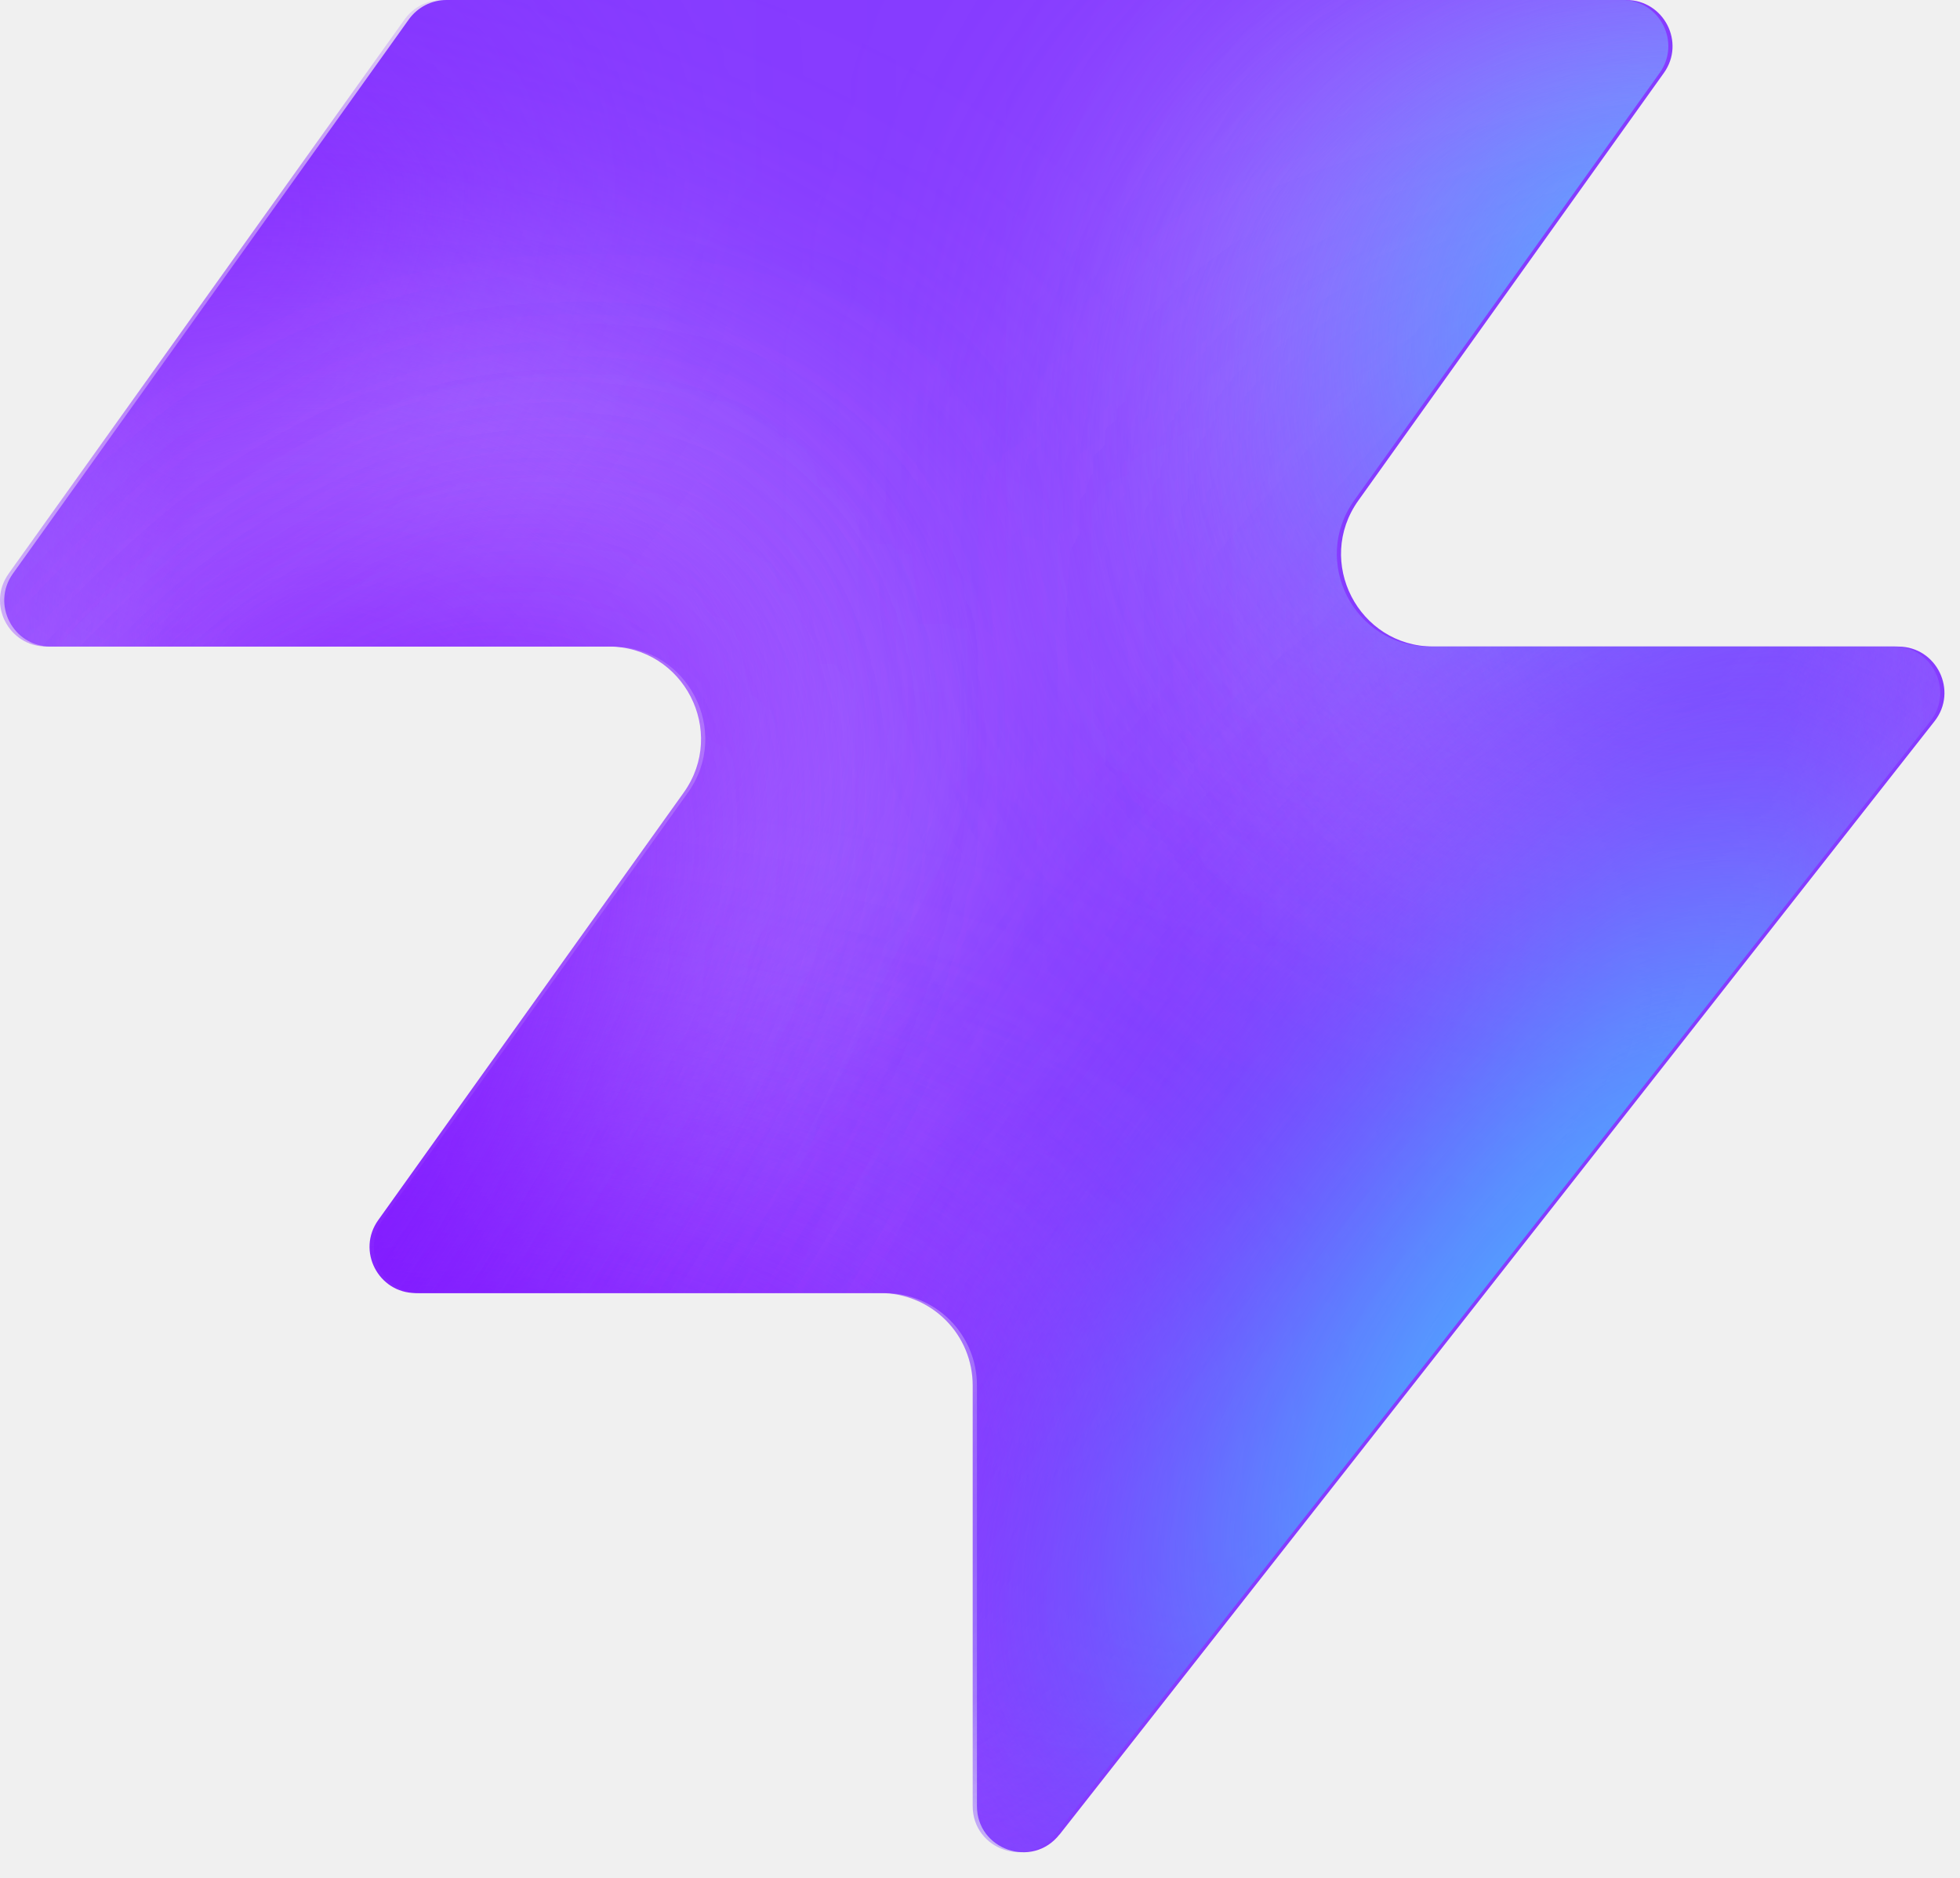
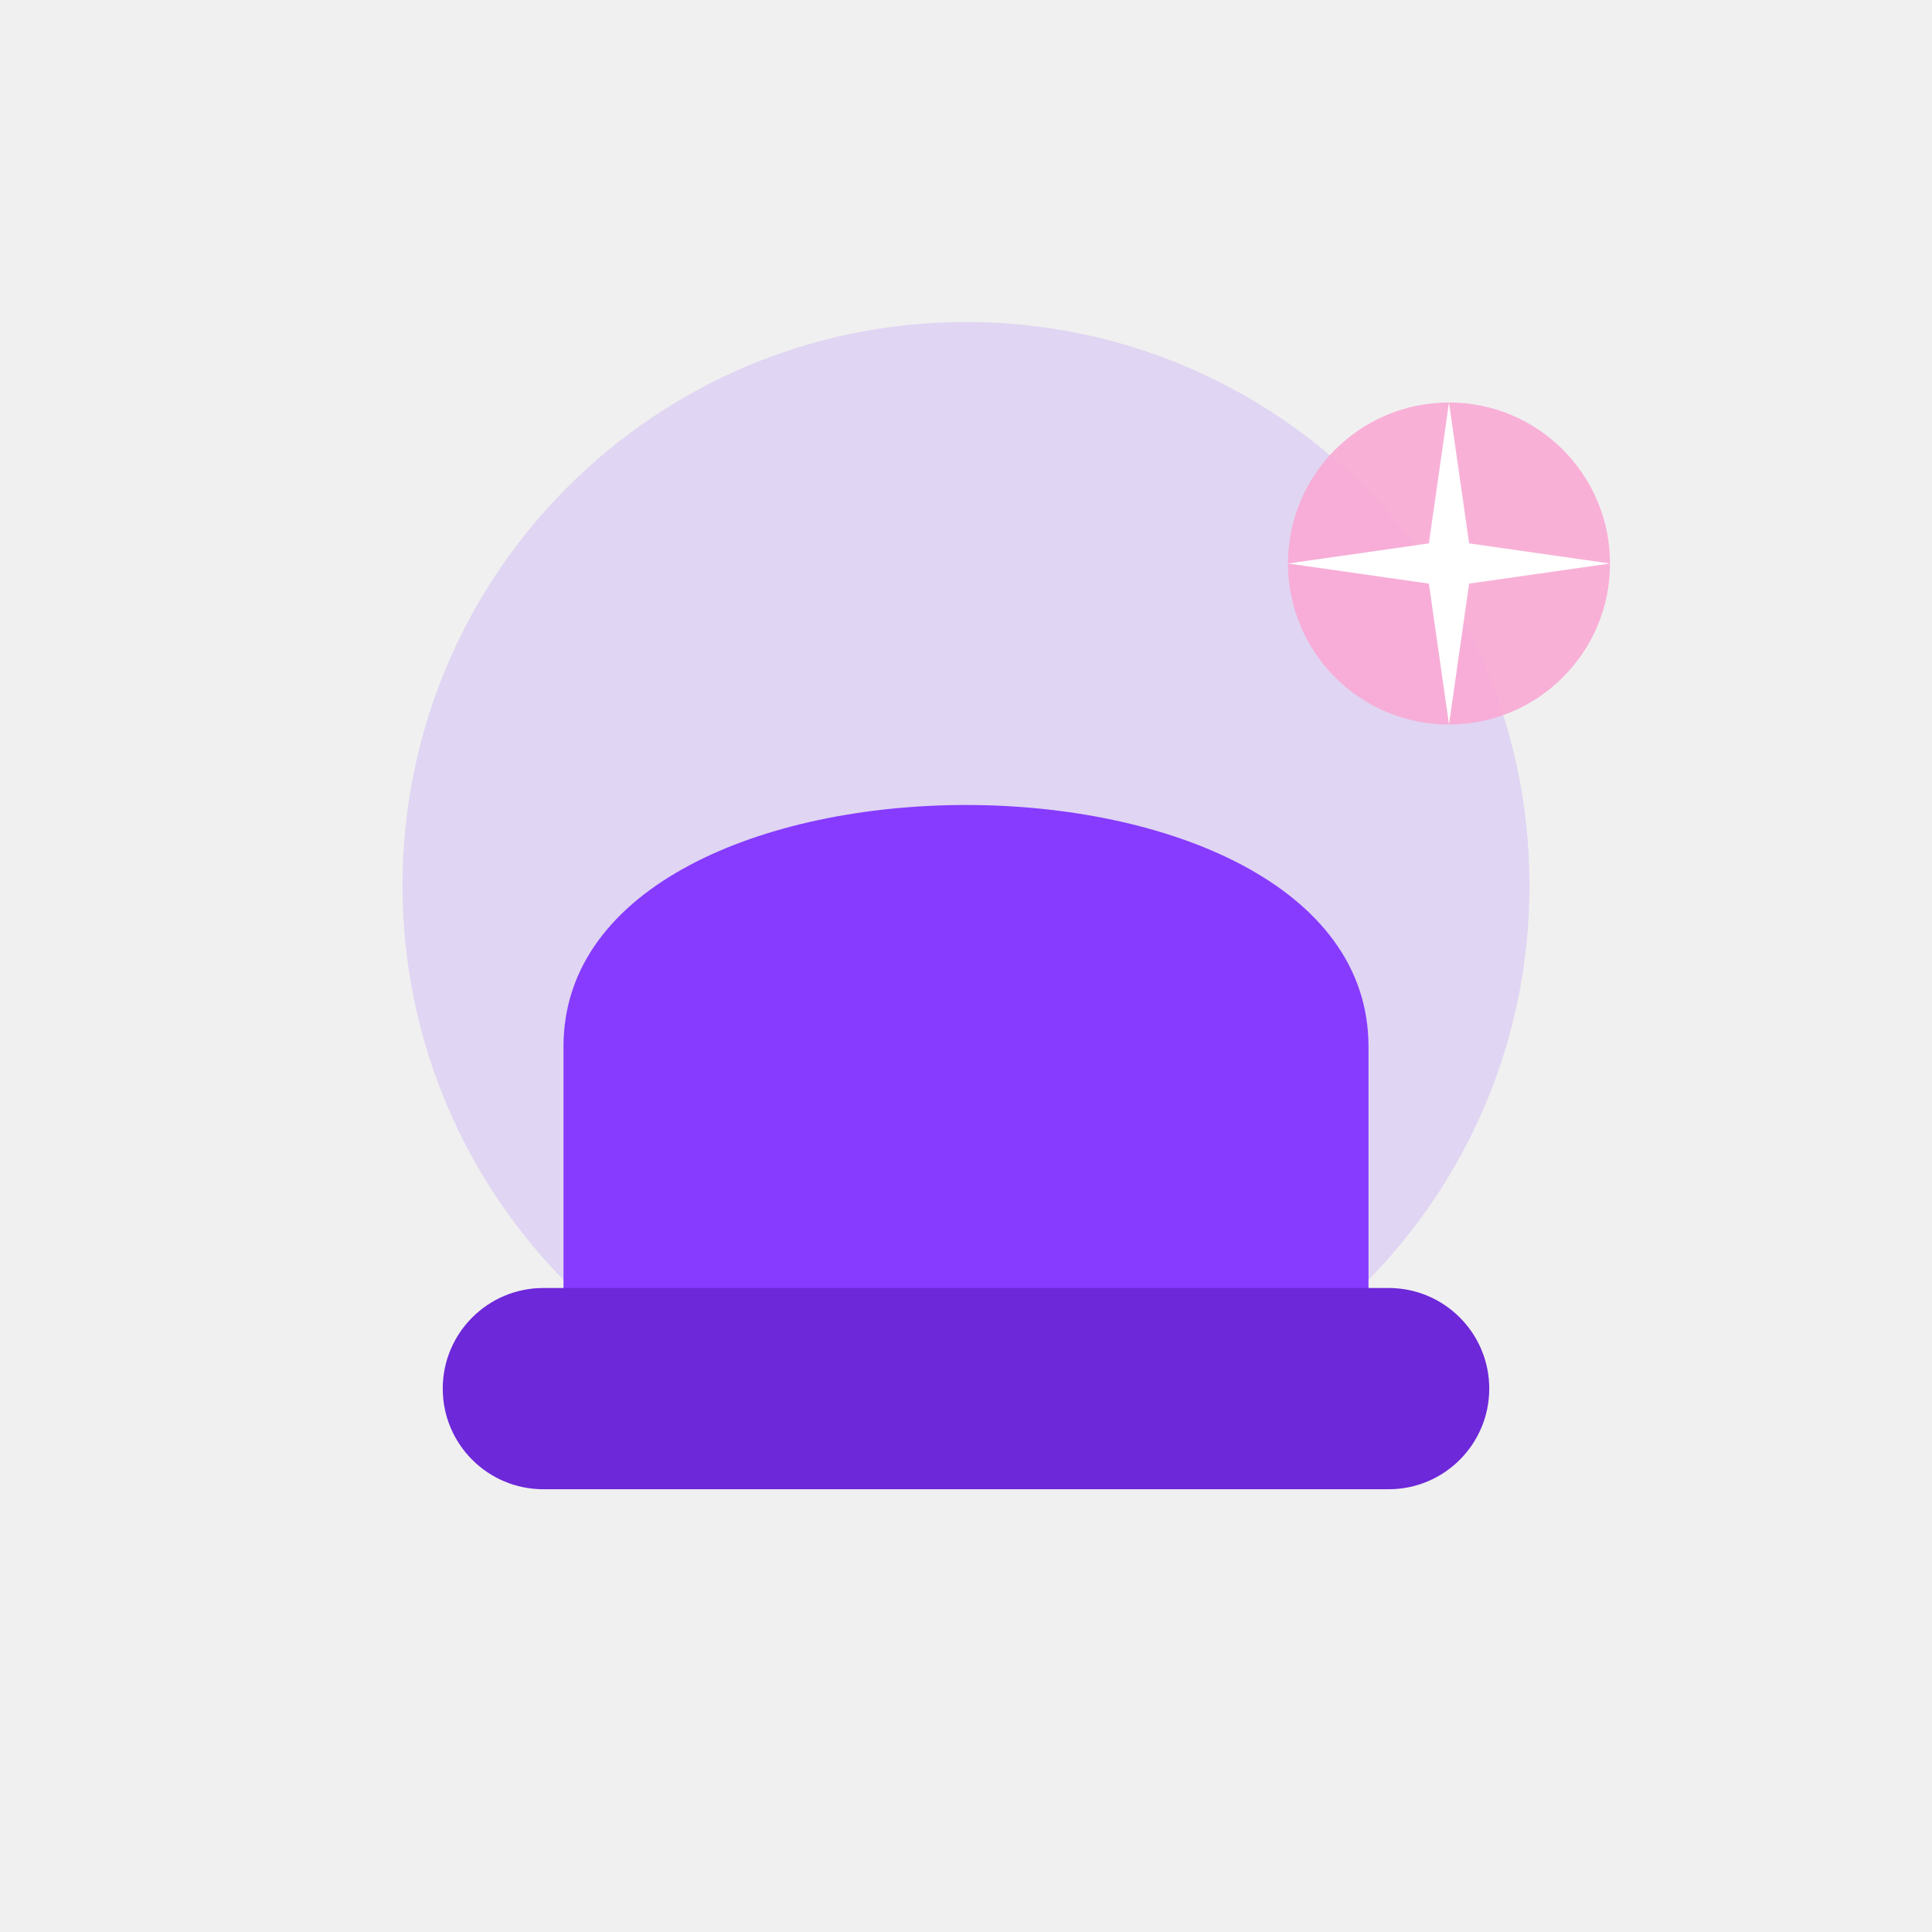
- <svg xmlns="http://www.w3.org/2000/svg" width="48" height="46" fill="none" viewBox="0 0 48 46">
-   <path fill="#863bff" d="M25.946 44.938c-.664.845-2.021.375-2.021-.698V33.937a2.26 2.26 0 0 0-2.262-2.262H10.287c-.92 0-1.456-1.04-.92-1.788l7.48-10.471c1.07-1.497 0-3.578-1.842-3.578H1.237c-.92 0-1.456-1.04-.92-1.788L10.013.474c.214-.297.556-.474.92-.474h28.894c.92 0 1.456 1.04.92 1.788l-7.48 10.471c-1.07 1.498 0 3.579 1.842 3.579h11.377c.943 0 1.473 1.088.89 1.83L25.947 44.94z" style="fill:#863bff;fill:color(display-p3 .525 .23 1);fill-opacity:1" />
-   <mask id="a" width="48" height="46" x="0" y="0" maskUnits="userSpaceOnUse" style="mask-type:alpha">
-     <path fill="#000" d="M25.842 44.938c-.664.844-2.021.375-2.021-.698V33.937a2.26 2.26 0 0 0-2.262-2.262H10.183c-.92 0-1.456-1.04-.92-1.788l7.48-10.471c1.07-1.498 0-3.579-1.842-3.579H1.133c-.92 0-1.456-1.04-.92-1.787L9.91.473c.214-.297.556-.474.92-.474h28.894c.92 0 1.456 1.04.92 1.788l-7.48 10.471c-1.07 1.498 0 3.578 1.842 3.578h11.377c.943 0 1.473 1.088.89 1.832L25.843 44.94z" style="fill:#000;fill-opacity:1" />
-   </mask>
-   <g mask="url(#a)">
-     <g filter="url(#b)">
-       <ellipse cx="5.508" cy="14.704" fill="#ede6ff" rx="5.508" ry="14.704" style="fill:#ede6ff;fill:color(display-p3 .927 .903 1);fill-opacity:1" transform="matrix(.00324 1 1 -.00324 -4.47 31.516)" />
-     </g>
-     <g filter="url(#c)">
-       <ellipse cx="10.399" cy="29.851" fill="#ede6ff" rx="10.399" ry="29.851" style="fill:#ede6ff;fill:color(display-p3 .927 .903 1);fill-opacity:1" transform="matrix(.00324 1 1 -.00324 -39.328 7.883)" />
-     </g>
-     <g filter="url(#d)">
-       <ellipse cx="5.508" cy="30.487" fill="#7e14ff" rx="5.508" ry="30.487" style="fill:#7e14ff;fill:color(display-p3 .492 .077 1);fill-opacity:1" transform="rotate(89.814 -25.913 -14.639)scale(1 -1)" />
-     </g>
-     <g filter="url(#e)">
-       <ellipse cx="5.508" cy="30.599" fill="#7e14ff" rx="5.508" ry="30.599" style="fill:#7e14ff;fill:color(display-p3 .492 .077 1);fill-opacity:1" transform="rotate(89.814 -32.644 -3.334)scale(1 -1)" />
-     </g>
-     <g filter="url(#f)">
-       <ellipse cx="5.508" cy="30.599" fill="#7e14ff" rx="5.508" ry="30.599" style="fill:#7e14ff;fill:color(display-p3 .492 .077 1);fill-opacity:1" transform="matrix(.00324 1 1 -.00324 -34.34 30.47)" />
-     </g>
-     <g filter="url(#g)">
-       <ellipse cx="14.072" cy="22.078" fill="#ede6ff" rx="14.072" ry="22.078" style="fill:#ede6ff;fill:color(display-p3 .927 .903 1);fill-opacity:1" transform="rotate(93.35 24.506 48.493)scale(-1 1)" />
-     </g>
-     <g filter="url(#h)">
-       <ellipse cx="3.47" cy="21.501" fill="#7e14ff" rx="3.47" ry="21.501" style="fill:#7e14ff;fill:color(display-p3 .492 .077 1);fill-opacity:1" transform="rotate(89.009 28.708 47.59)scale(-1 1)" />
-     </g>
-     <g filter="url(#i)">
-       <ellipse cx="3.47" cy="21.501" fill="#7e14ff" rx="3.47" ry="21.501" style="fill:#7e14ff;fill:color(display-p3 .492 .077 1);fill-opacity:1" transform="rotate(89.009 28.708 47.59)scale(-1 1)" />
-     </g>
-     <g filter="url(#j)">
-       <ellipse cx=".387" cy="8.972" fill="#7e14ff" rx="4.407" ry="29.108" style="fill:#7e14ff;fill:color(display-p3 .492 .077 1);fill-opacity:1" transform="rotate(39.51 .387 8.972)" />
-     </g>
-     <g filter="url(#k)">
-       <ellipse cx="47.523" cy="-6.092" fill="#7e14ff" rx="4.407" ry="29.108" style="fill:#7e14ff;fill:color(display-p3 .492 .077 1);fill-opacity:1" transform="rotate(37.892 47.523 -6.092)" />
-     </g>
-     <g filter="url(#l)">
-       <ellipse cx="41.412" cy="6.333" fill="#47bfff" rx="5.971" ry="9.665" style="fill:#47bfff;fill:color(display-p3 .28 .748 1);fill-opacity:1" transform="rotate(37.892 41.412 6.333)" />
-     </g>
-     <g filter="url(#m)">
-       <ellipse cx="-1.879" cy="38.332" fill="#7e14ff" rx="4.407" ry="29.108" style="fill:#7e14ff;fill:color(display-p3 .492 .077 1);fill-opacity:1" transform="rotate(37.892 -1.88 38.332)" />
-     </g>
-     <g filter="url(#n)">
-       <ellipse cx="-1.879" cy="38.332" fill="#7e14ff" rx="4.407" ry="29.108" style="fill:#7e14ff;fill:color(display-p3 .492 .077 1);fill-opacity:1" transform="rotate(37.892 -1.88 38.332)" />
-     </g>
-     <g filter="url(#o)">
-       <ellipse cx="35.651" cy="29.907" fill="#7e14ff" rx="4.407" ry="29.108" style="fill:#7e14ff;fill:color(display-p3 .492 .077 1);fill-opacity:1" transform="rotate(37.892 35.651 29.907)" />
-     </g>
-     <g filter="url(#p)">
-       <ellipse cx="38.418" cy="32.4" fill="#47bfff" rx="5.971" ry="15.297" style="fill:#47bfff;fill:color(display-p3 .28 .748 1);fill-opacity:1" transform="rotate(37.892 38.418 32.4)" />
-     </g>
-   </g>
-   <defs>
-     <filter id="b" width="60.045" height="41.654" x="-19.77" y="16.149" color-interpolation-filters="sRGB" filterUnits="userSpaceOnUse">
-       <feFlood flood-opacity="0" result="BackgroundImageFix" />
-       <feBlend in="SourceGraphic" in2="BackgroundImageFix" result="shape" />
-       <feGaussianBlur result="effect1_foregroundBlur_2002_17158" stdDeviation="7.659" />
-     </filter>
-     <filter id="c" width="90.34" height="51.437" x="-54.613" y="-7.533" color-interpolation-filters="sRGB" filterUnits="userSpaceOnUse">
-       <feFlood flood-opacity="0" result="BackgroundImageFix" />
-       <feBlend in="SourceGraphic" in2="BackgroundImageFix" result="shape" />
-       <feGaussianBlur result="effect1_foregroundBlur_2002_17158" stdDeviation="7.659" />
-     </filter>
-     <filter id="d" width="79.355" height="29.4" x="-49.64" y="2.03" color-interpolation-filters="sRGB" filterUnits="userSpaceOnUse">
-       <feFlood flood-opacity="0" result="BackgroundImageFix" />
-       <feBlend in="SourceGraphic" in2="BackgroundImageFix" result="shape" />
-       <feGaussianBlur result="effect1_foregroundBlur_2002_17158" stdDeviation="4.596" />
-     </filter>
-     <filter id="e" width="79.579" height="29.4" x="-45.045" y="20.029" color-interpolation-filters="sRGB" filterUnits="userSpaceOnUse">
-       <feFlood flood-opacity="0" result="BackgroundImageFix" />
-       <feBlend in="SourceGraphic" in2="BackgroundImageFix" result="shape" />
-       <feGaussianBlur result="effect1_foregroundBlur_2002_17158" stdDeviation="4.596" />
-     </filter>
-     <filter id="f" width="79.579" height="29.4" x="-43.513" y="21.178" color-interpolation-filters="sRGB" filterUnits="userSpaceOnUse">
-       <feFlood flood-opacity="0" result="BackgroundImageFix" />
-       <feBlend in="SourceGraphic" in2="BackgroundImageFix" result="shape" />
-       <feGaussianBlur result="effect1_foregroundBlur_2002_17158" stdDeviation="4.596" />
-     </filter>
-     <filter id="g" width="74.749" height="58.852" x="15.756" y="-17.901" color-interpolation-filters="sRGB" filterUnits="userSpaceOnUse">
-       <feFlood flood-opacity="0" result="BackgroundImageFix" />
-       <feBlend in="SourceGraphic" in2="BackgroundImageFix" result="shape" />
-       <feGaussianBlur result="effect1_foregroundBlur_2002_17158" stdDeviation="7.659" />
-     </filter>
-     <filter id="h" width="61.377" height="25.362" x="23.548" y="2.284" color-interpolation-filters="sRGB" filterUnits="userSpaceOnUse">
-       <feFlood flood-opacity="0" result="BackgroundImageFix" />
-       <feBlend in="SourceGraphic" in2="BackgroundImageFix" result="shape" />
-       <feGaussianBlur result="effect1_foregroundBlur_2002_17158" stdDeviation="4.596" />
-     </filter>
-     <filter id="i" width="61.377" height="25.362" x="23.548" y="2.284" color-interpolation-filters="sRGB" filterUnits="userSpaceOnUse">
-       <feFlood flood-opacity="0" result="BackgroundImageFix" />
-       <feBlend in="SourceGraphic" in2="BackgroundImageFix" result="shape" />
-       <feGaussianBlur result="effect1_foregroundBlur_2002_17158" stdDeviation="4.596" />
-     </filter>
-     <filter id="j" width="56.045" height="63.649" x="-27.636" y="-22.853" color-interpolation-filters="sRGB" filterUnits="userSpaceOnUse">
-       <feFlood flood-opacity="0" result="BackgroundImageFix" />
-       <feBlend in="SourceGraphic" in2="BackgroundImageFix" result="shape" />
-       <feGaussianBlur result="effect1_foregroundBlur_2002_17158" stdDeviation="4.596" />
-     </filter>
-     <filter id="k" width="54.814" height="64.646" x="20.116" y="-38.415" color-interpolation-filters="sRGB" filterUnits="userSpaceOnUse">
-       <feFlood flood-opacity="0" result="BackgroundImageFix" />
-       <feBlend in="SourceGraphic" in2="BackgroundImageFix" result="shape" />
-       <feGaussianBlur result="effect1_foregroundBlur_2002_17158" stdDeviation="4.596" />
-     </filter>
-     <filter id="l" width="33.541" height="35.313" x="24.641" y="-11.323" color-interpolation-filters="sRGB" filterUnits="userSpaceOnUse">
-       <feFlood flood-opacity="0" result="BackgroundImageFix" />
-       <feBlend in="SourceGraphic" in2="BackgroundImageFix" result="shape" />
-       <feGaussianBlur result="effect1_foregroundBlur_2002_17158" stdDeviation="4.596" />
-     </filter>
-     <filter id="m" width="54.814" height="64.646" x="-29.286" y="6.009" color-interpolation-filters="sRGB" filterUnits="userSpaceOnUse">
-       <feFlood flood-opacity="0" result="BackgroundImageFix" />
-       <feBlend in="SourceGraphic" in2="BackgroundImageFix" result="shape" />
-       <feGaussianBlur result="effect1_foregroundBlur_2002_17158" stdDeviation="4.596" />
-     </filter>
-     <filter id="n" width="54.814" height="64.646" x="-29.286" y="6.009" color-interpolation-filters="sRGB" filterUnits="userSpaceOnUse">
-       <feFlood flood-opacity="0" result="BackgroundImageFix" />
-       <feBlend in="SourceGraphic" in2="BackgroundImageFix" result="shape" />
-       <feGaussianBlur result="effect1_foregroundBlur_2002_17158" stdDeviation="4.596" />
-     </filter>
-     <filter id="o" width="54.814" height="64.646" x="8.244" y="-2.416" color-interpolation-filters="sRGB" filterUnits="userSpaceOnUse">
-       <feFlood flood-opacity="0" result="BackgroundImageFix" />
-       <feBlend in="SourceGraphic" in2="BackgroundImageFix" result="shape" />
-       <feGaussianBlur result="effect1_foregroundBlur_2002_17158" stdDeviation="4.596" />
-     </filter>
-     <filter id="p" width="39.409" height="43.623" x="18.713" y="10.588" color-interpolation-filters="sRGB" filterUnits="userSpaceOnUse">
-       <feFlood flood-opacity="0" result="BackgroundImageFix" />
-       <feBlend in="SourceGraphic" in2="BackgroundImageFix" result="shape" />
-       <feGaussianBlur result="effect1_foregroundBlur_2002_17158" stdDeviation="4.596" />
-     </filter>
-   </defs>
+ <svg xmlns="http://www.w3.org/2000/svg" viewBox="0 0 48 48" fill="none">
+   <circle cx="24" cy="22" r="14" fill="#863bff" opacity="0.15" />
+   <path d="M14 26 C14 18 34 18 34 26 L34 34 L14 34 Z" fill="#863bff" />
+   <rect x="11" y="32" width="26" height="5" rx="2.5" fill="#6d28d9" />
+   <circle cx="36" cy="14" r="4" fill="#f9a8d4" opacity="0.9" />
+   <path d="M36 10 L36.5 13.5 L40 14 L36.5 14.5 L36 18 L35.5 14.5 L32 14 L35.5 13.5 Z" fill="white" />
</svg>
